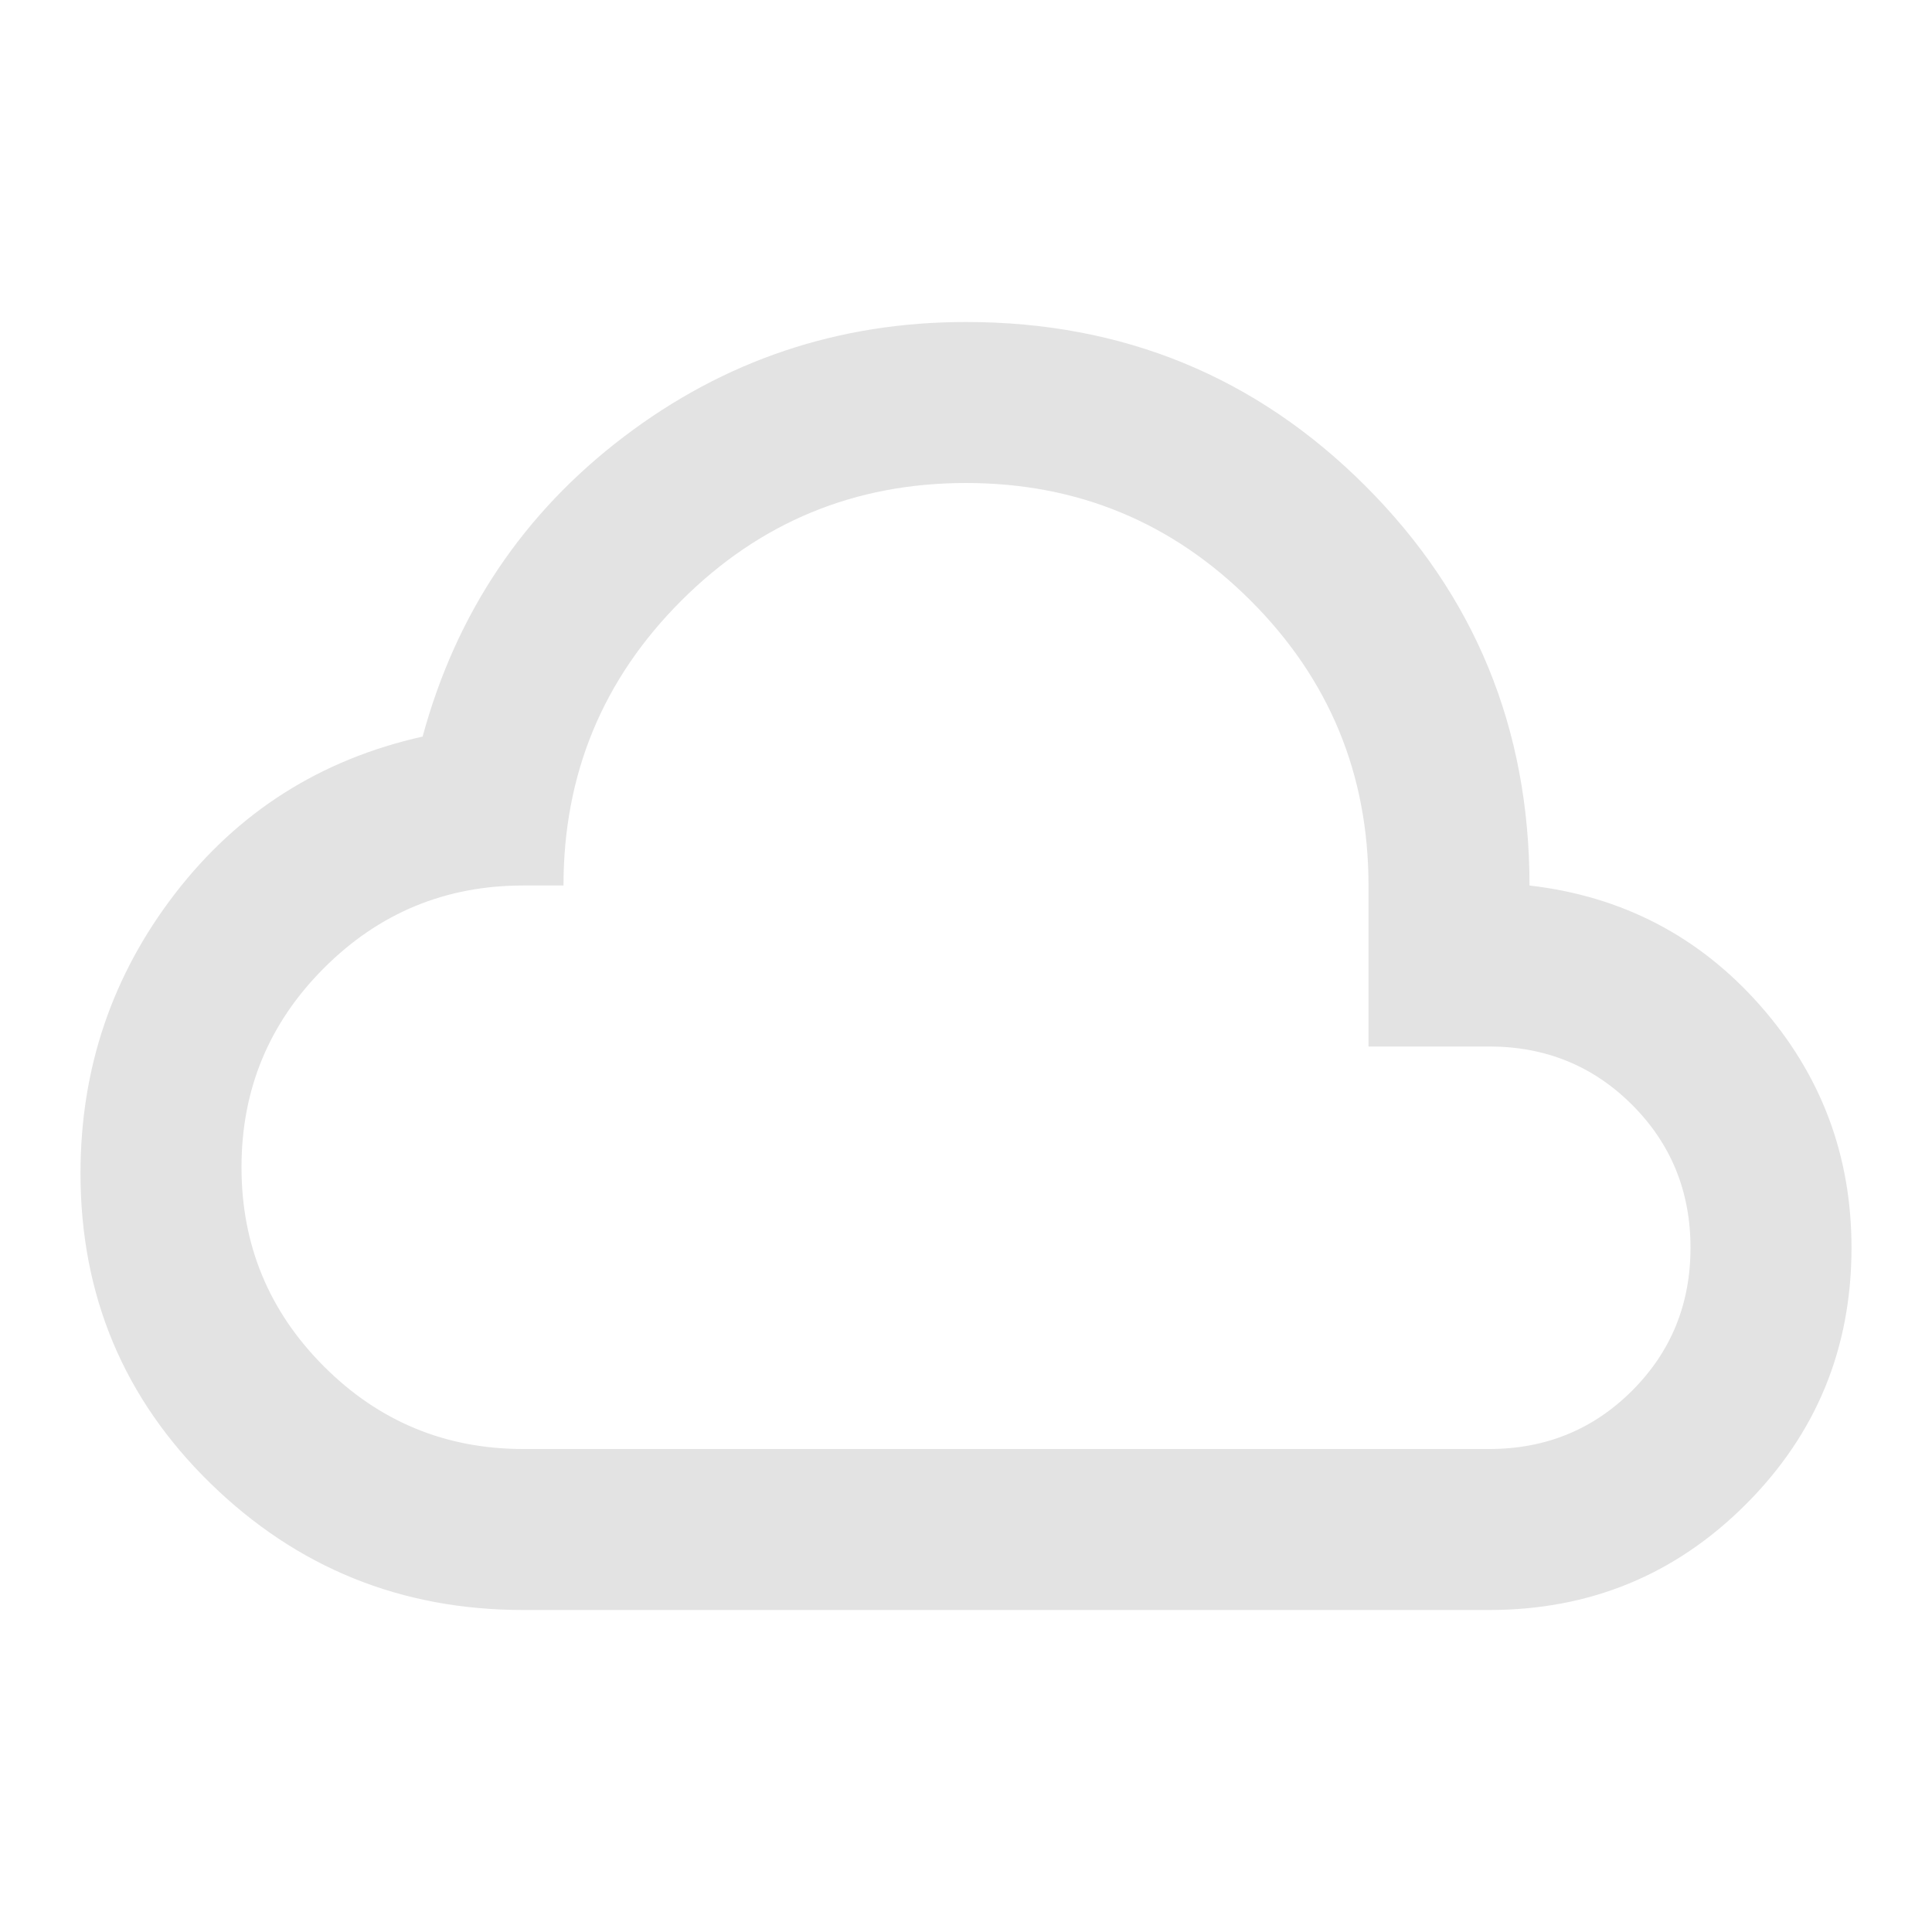
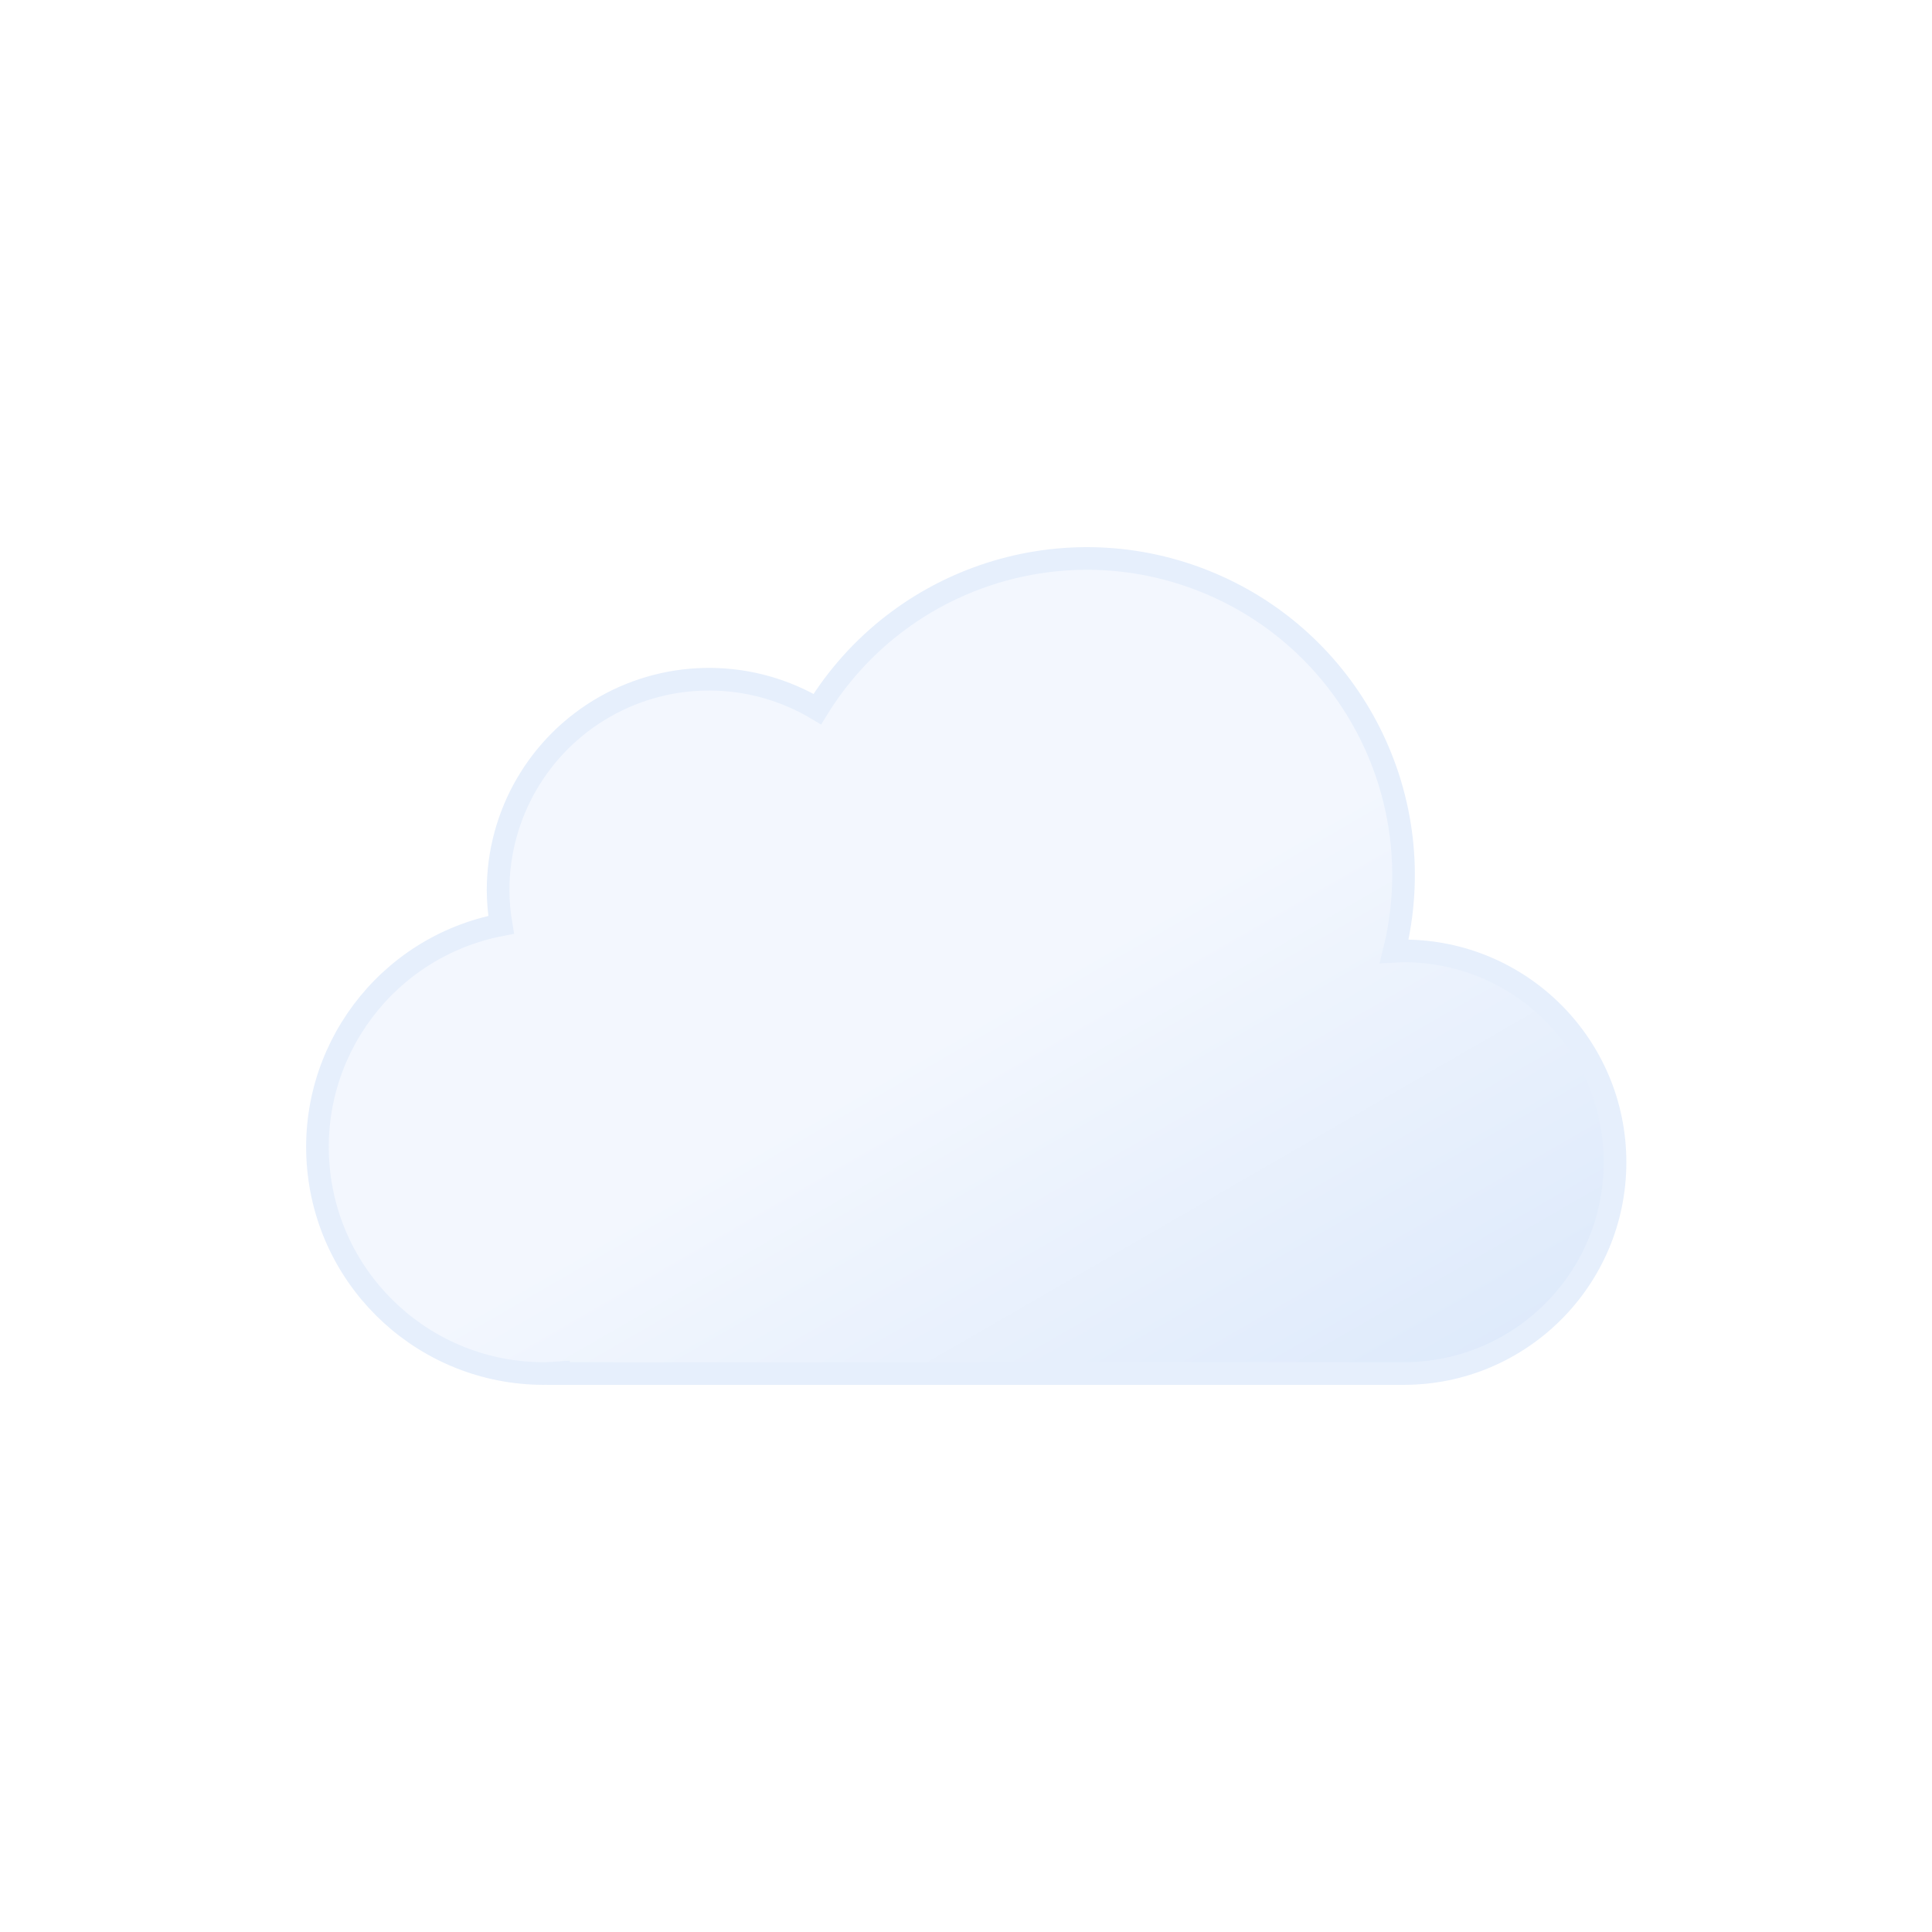
- <svg xmlns="http://www.w3.org/2000/svg" height="24px" viewBox="0 -960 960 960" width="24px" fill="#e3e3e3">
-   <path d="M260-160q-91 0-155.5-63T40-377q0-78 47-139t123-78q25-92 100-149t170-57q117 0 198.5 81.5T760-520q69 8 114.5 59.5T920-340q0 75-52.5 127.5T740-160H260Zm0-80h480q42 0 71-29t29-71q0-42-29-71t-71-29h-60v-80q0-83-58.5-141.5T480-720q-83 0-141.5 58.5T280-520h-20q-58 0-99 41t-41 99q0 58 41 99t99 41Zm220-240Z" />
+ <svg xmlns="http://www.w3.org/2000/svg" xmlns:xlink="http://www.w3.org/1999/xlink" viewBox="0 0 512 512">
+   <defs>
+     <linearGradient id="a" x1="99.45" y1="30.68" x2="232.64" y2="261.37" gradientUnits="userSpaceOnUse">
+       <stop offset="0" stop-color="#f3f7fe" />
+       <stop offset="0.45" stop-color="#f3f7fe" />
+       <stop offset="1" stop-color="#deeafb" />
+     </linearGradient>
+     <symbol id="b" viewBox="0 0 350 222">
+       <path d="M291,107c-.85,0-1.68.09-2.53.13A83.9,83.9,0,0,0,135.6,42.92,55.91,55.91,0,0,0,51,91a56.56,56.56,0,0,0,.8,9.08A60,60,0,0,0,63,219c1.35,0,2.67-.11,4-.2v.2H291a56,56,0,0,0,0-112Z" stroke="#e6effc" stroke-miterlimit="10" stroke-width="6" fill="url(#a)" />
+     </symbol>
+   </defs>
+   <use width="350" height="222" transform="translate(81 145)" xlink:href="#b">
+     <animateTransform attributeName="transform" additive="sum" type="translate" values="-18 0; 18 0; -18 0" dur="6s" repeatCount="indefinite" />
+   </use>
</svg>
